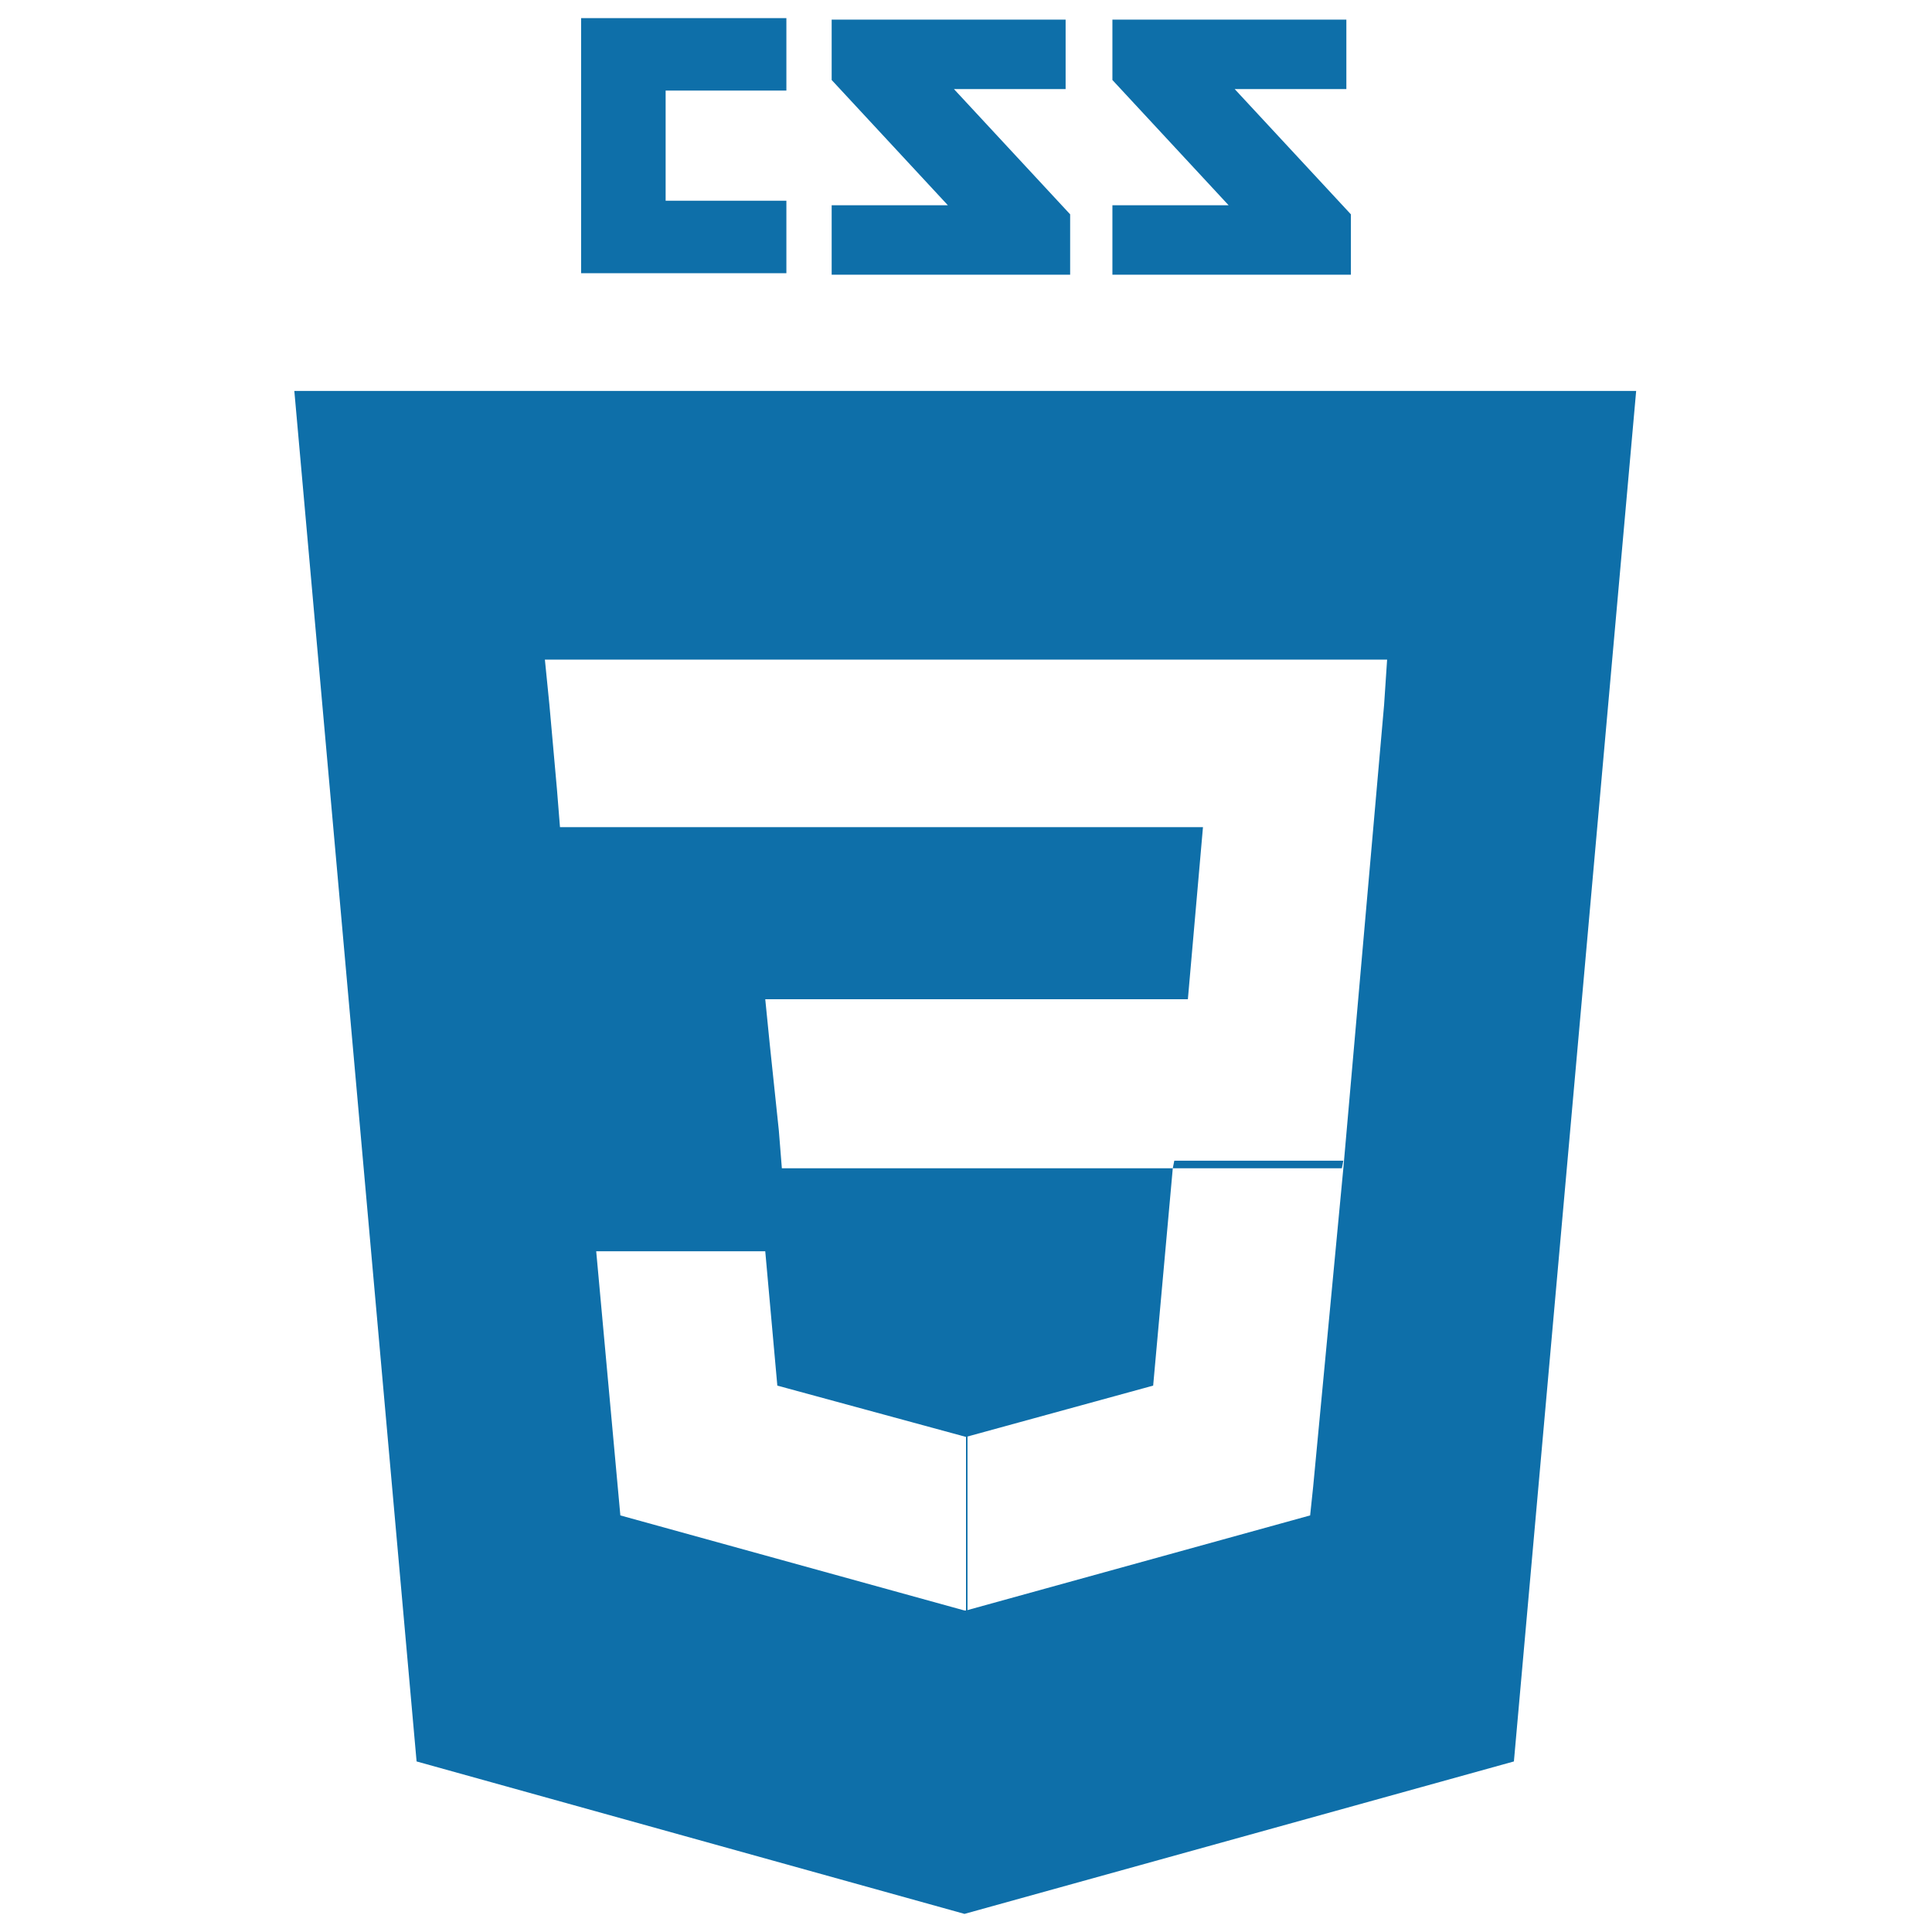
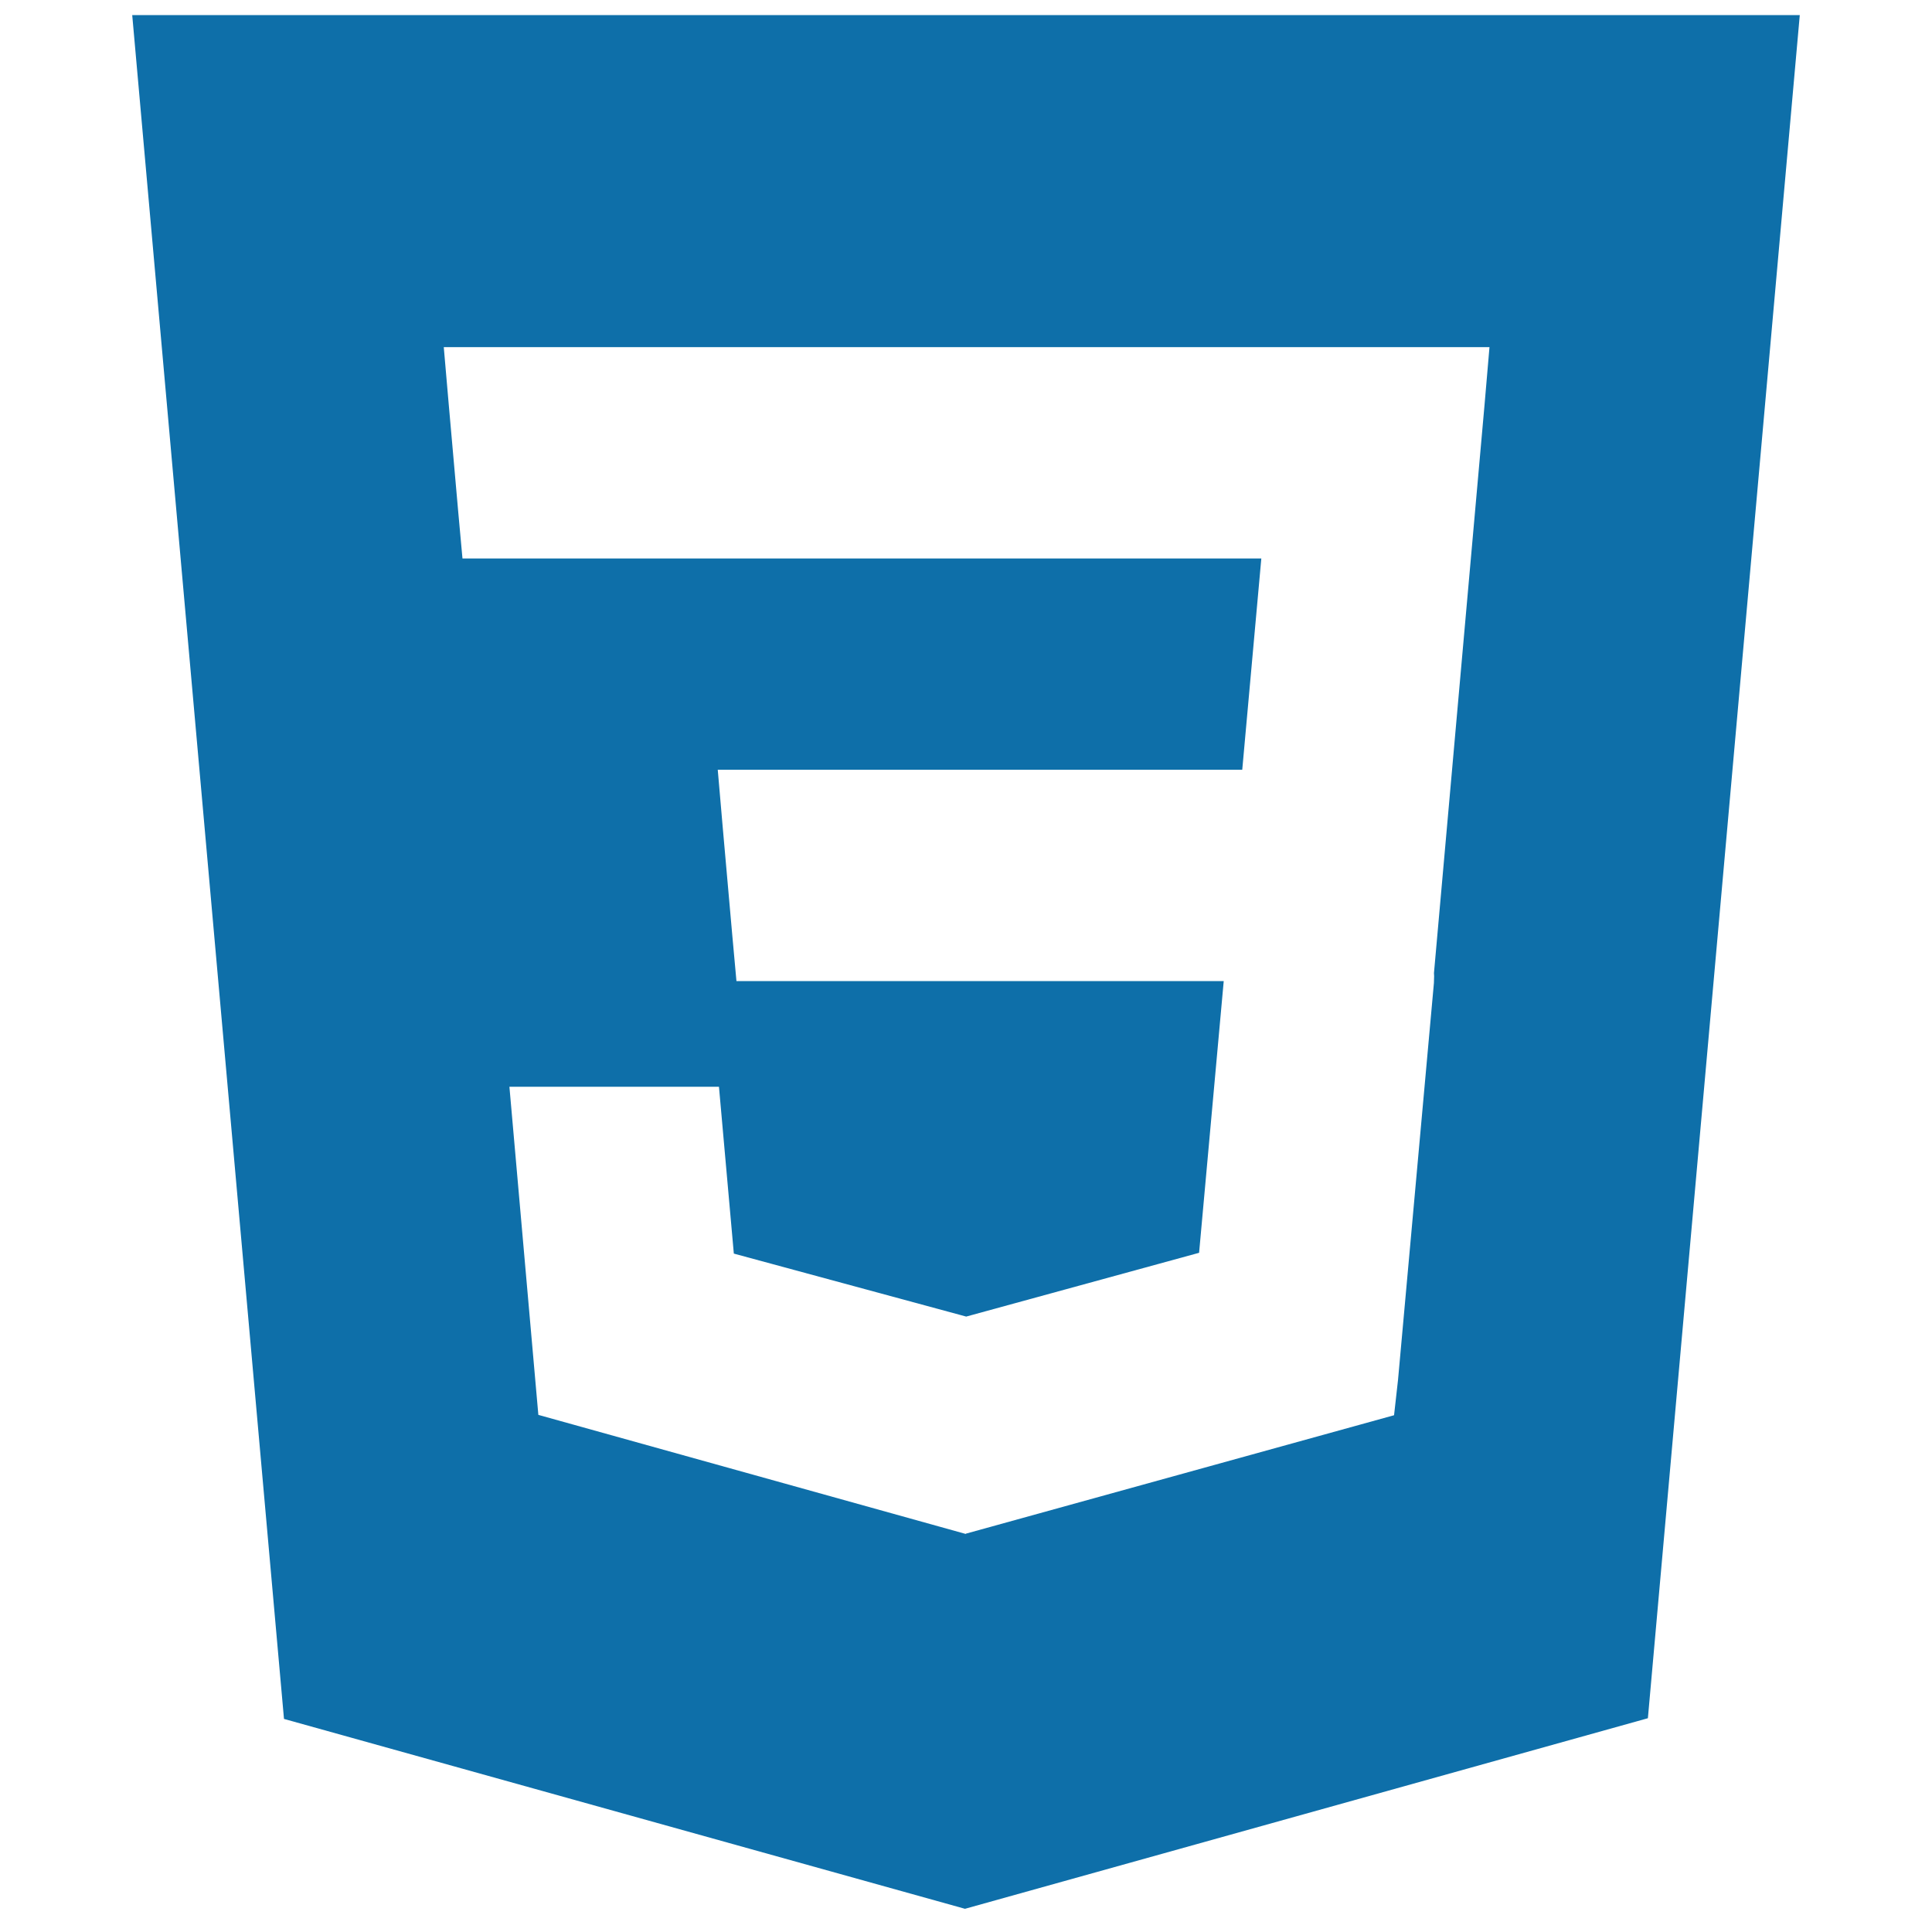
- <svg xmlns="http://www.w3.org/2000/svg" version="1.1" id="Layer_1" x="0px" y="0px" viewBox="0 0 128 128" style="enable-background:new 0 0 128 128;" xml:space="preserve">
-   <path fill="#0E6FA9" d="M89.2,5.9h-7.4l7.7,8.3v4H73.7v-4.6h7.7l-7.7-8.3v-4h15.5C89.2,1.2,89.2,5.9,89.2,5.9z M70.6,5.9h-7.4l7.7,8.3  v4H55.1v-4.6h7.7l-7.7-8.3v-4h15.5V5.9z M52.1,6h-8v7.3h8v4.8H38.5V1.2h13.6C52.1,1.2,52.1,6,52.1,6z" />
-   <g>
-     <polygon fill="#0E6FA9" points="64.1,95.1 64,95.2 64,106.7 64.1,106.7 64.1,95.1  " />
-     <path fill="#0E6FA9" d="M19.5,25.9l8.1,90.8l36.3,10.1l36.4-10.1l8.1-90.8H19.5z M91.7,46.7l-2.7,30.7h0L87,98.5l-0.2,1.9l-22.8,6.3v0   l-0.1,0l-22.8-6.3l-1.6-17.5h11.2l0.8,8.9L64,95.2l0,0v0l12.4-3.4l1.3-14.4H64v0H51.8l-0.2-2.5L51,69.2l-0.3-3H64v0h14.7l1-11.4H64   v0H37.1l-0.2-2.5l-0.5-5.6l-0.3-3c0,0,27.8,0,27.9,0v11.1h0V43.7h27.9L91.7,46.7z" />
-     <polygon fill="#0E6FA9" points="77.8,76.9 77.7,77.4 88.9,77.4 89,76.9  " />
-   </g>
+ <svg xmlns="http://www.w3.org/2000/svg" viewBox="0 0 128 128">
+   <path fill="#0E6FA9" d="M8.76 1l10.055 112.883 45.118 12.58 45.244-12.626 10.063-112.837h-110.48zm89.591 25.862l-3.347 37.605.01.203-.014.467v-.004l-2.378 26.294-.262 2.336-28.36 7.844v.001l-.022.019-28.311-7.888-1.917-21.739h13.883l.985 11.054 15.386 4.17-.004.008v-.002l15.443-4.229 1.632-18.001h-32.283l-.277-3.043-.631-7.129-.331-3.828h34.749l1.264-14h-52.926l-.277-3.041-.63-7.131-.332-3.828h69.281l-.331 3.862z" />
</svg>
